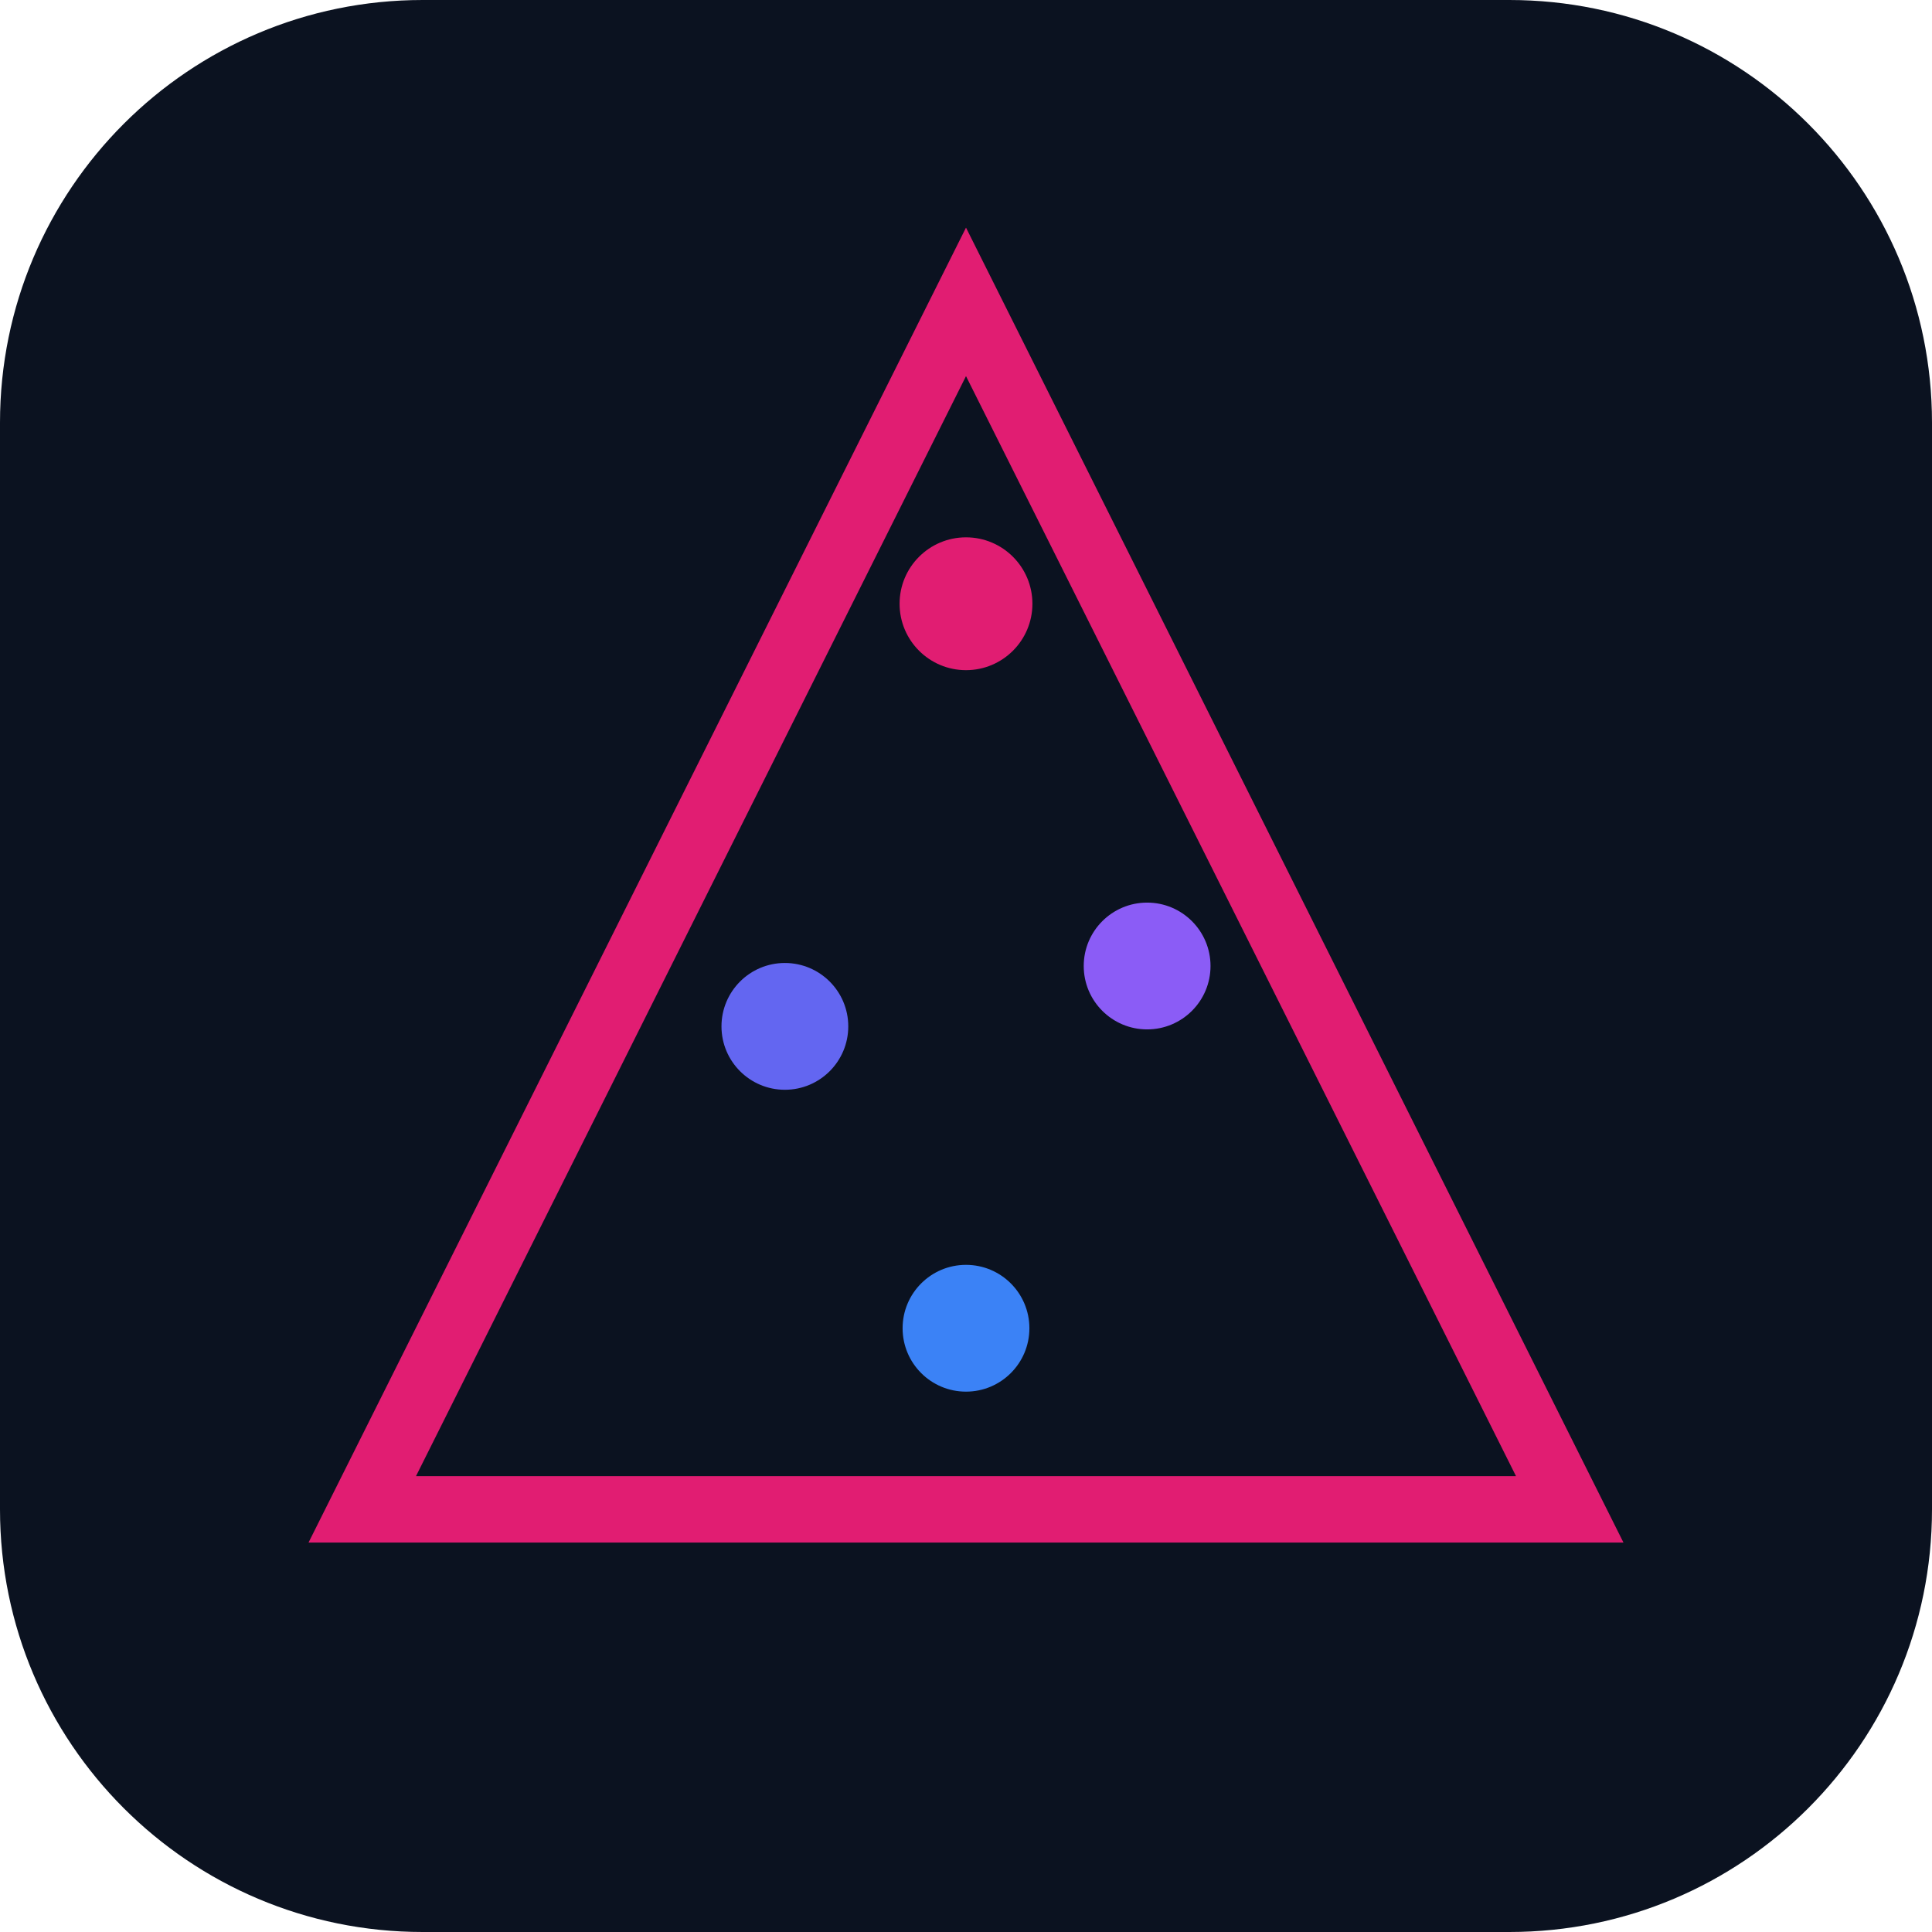
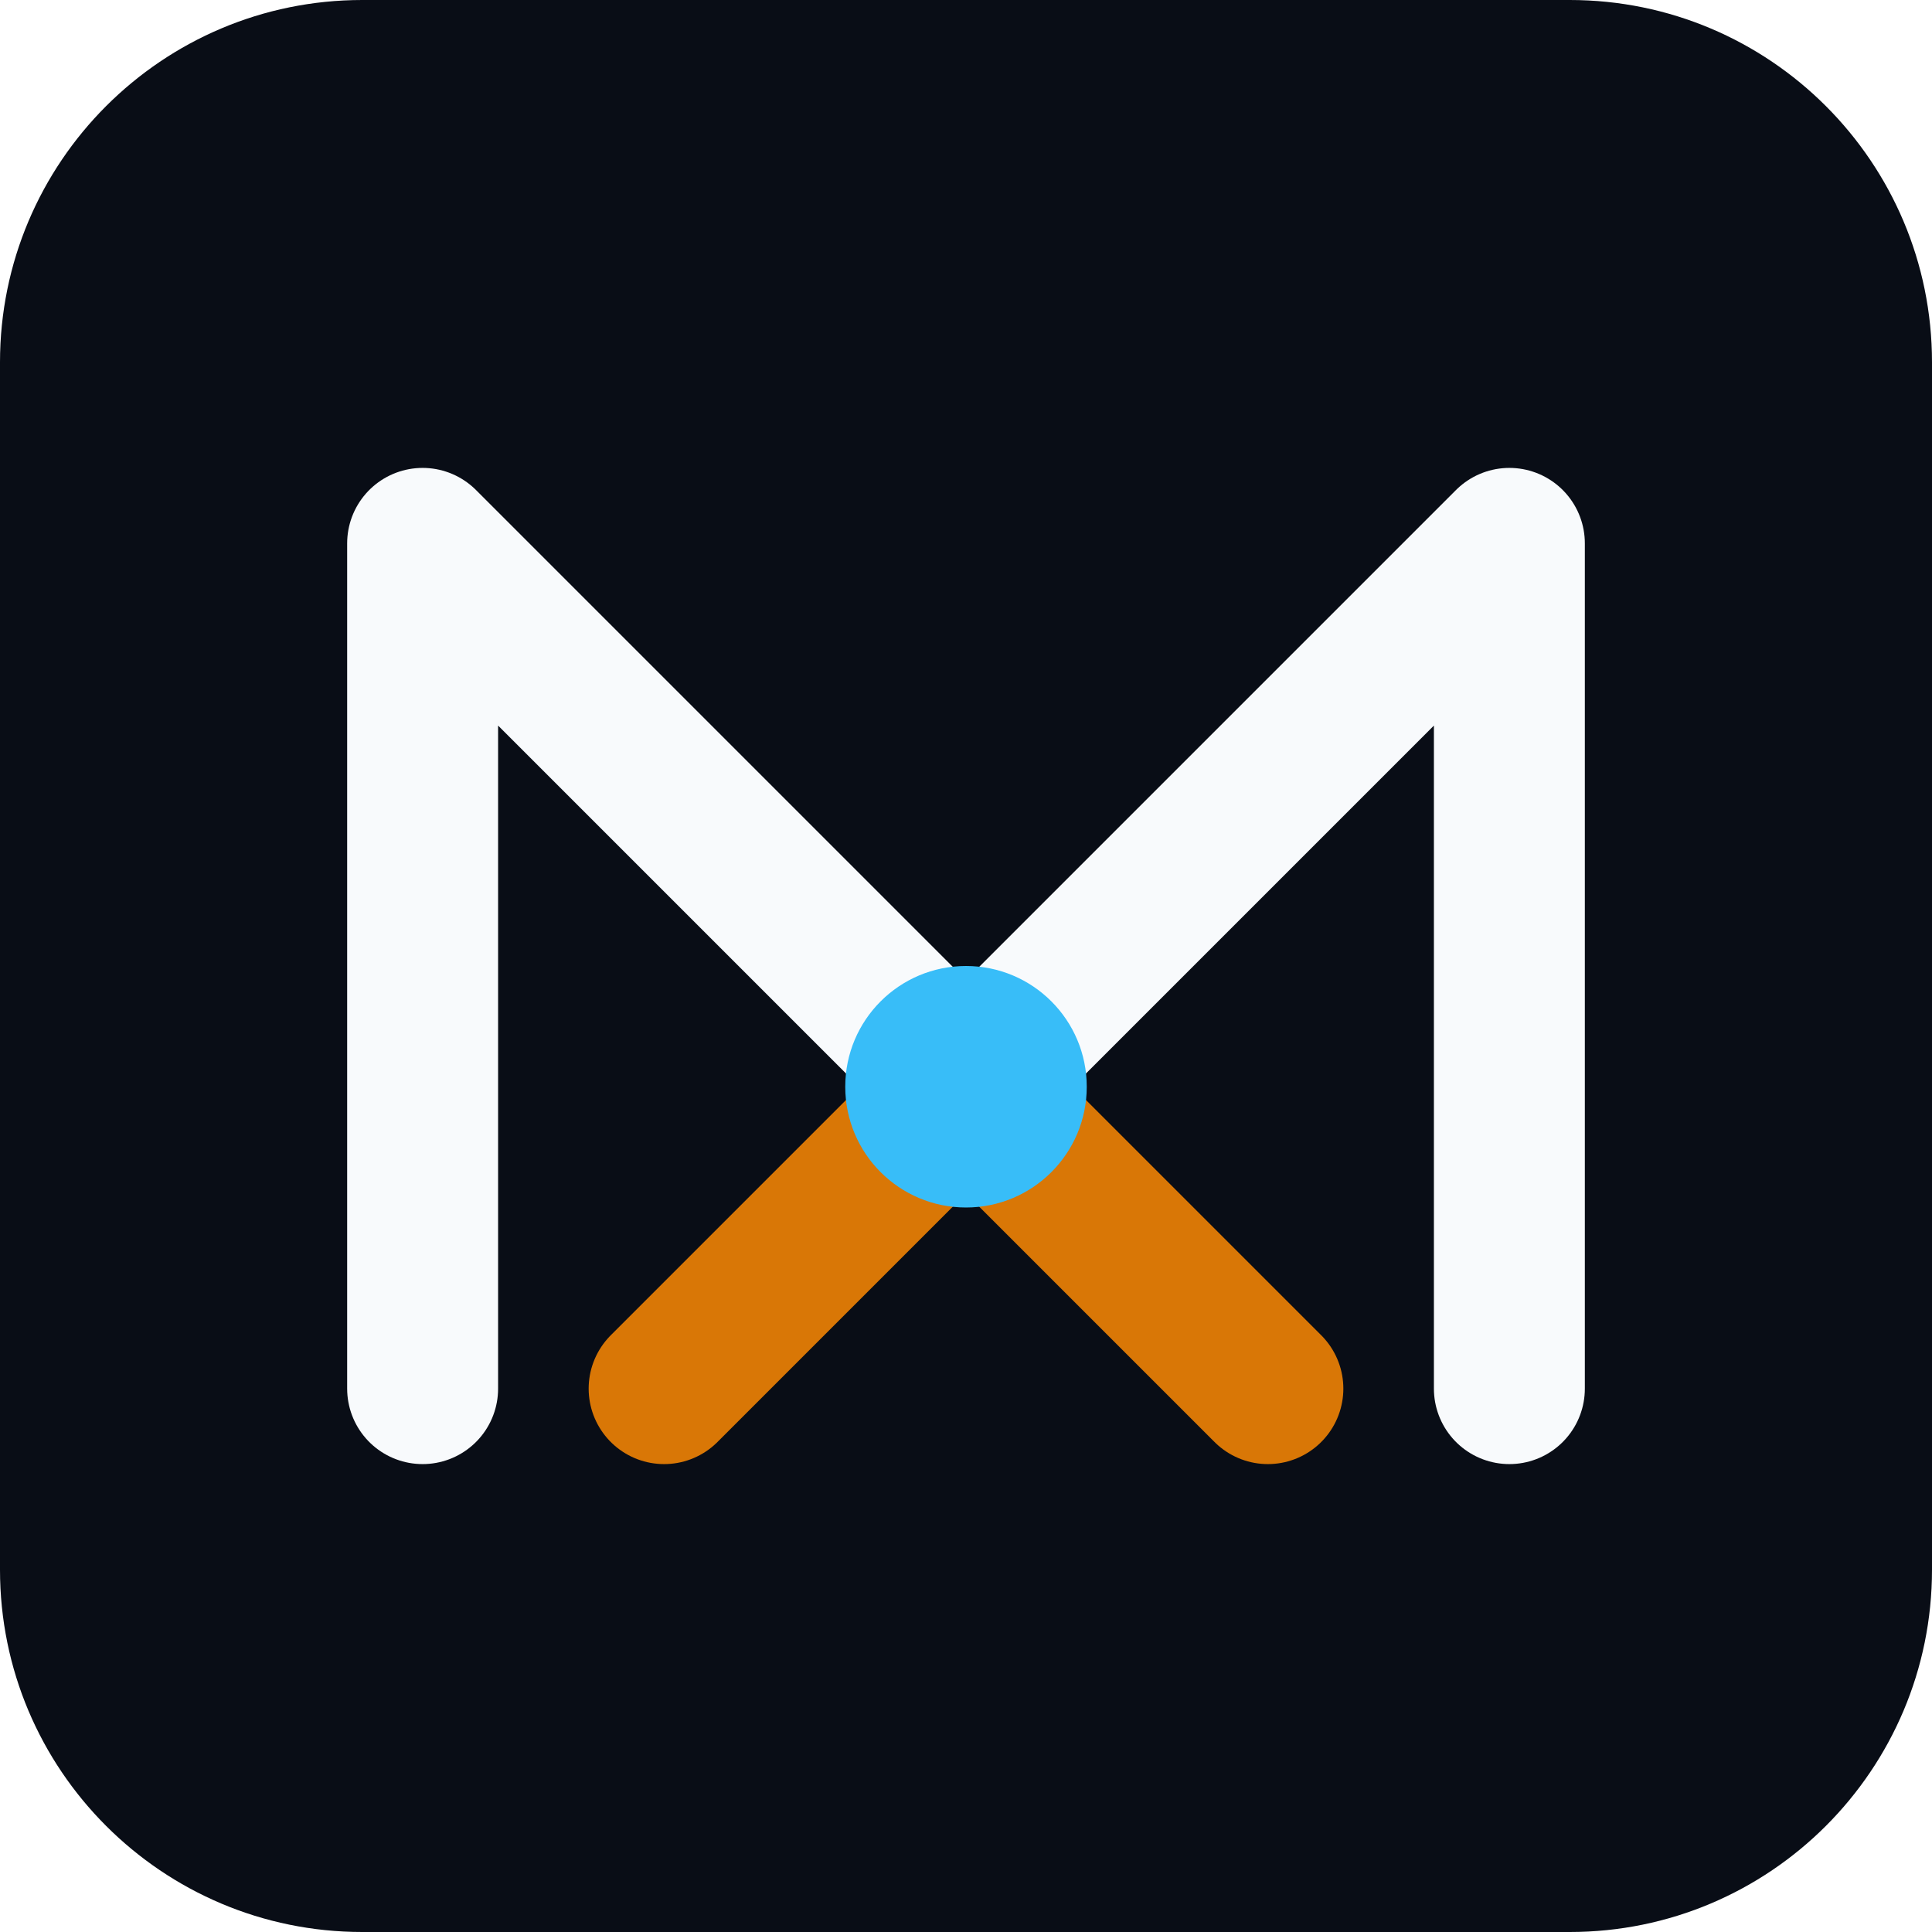
- <svg xmlns="http://www.w3.org/2000/svg" viewBox="0 0 64 64" fill="none">
-   <rect width="64" height="64" rx="14" fill="#0b1220" />
-   <path d="M32 10L52 50H12L32 10Z" stroke="url(#g)" stroke-width="2.2" fill="none" />
-   <circle cx="32" cy="44" r="2.1" fill="#3b82f6" />
-   <circle cx="26" cy="34" r="2.1" fill="#6366f1" />
-   <circle cx="38" cy="32" r="2.1" fill="#8b5cf6" />
-   <circle cx="32" cy="20" r="2.2" fill="#e11d72" />
-   <defs>
-     <linearGradient id="g" x1="32" y1="10" x2="32" y2="50">
-       <stop stop-color="#e11d72" />
-       <stop offset="1" stop-color="#3b82f6" />
-     </linearGradient>
-   </defs>
+ <svg xmlns="http://www.w3.org/2000/svg" viewBox="0 0 32 32" fill="none">
+   <rect width="32" height="32" rx="6" fill="#090D16" />
+   <path d="M7 23V9L16 18L25 9V23" stroke="#F8FAFC" stroke-width="2.5" stroke-linecap="round" stroke-linejoin="round" />
+   <path d="M11 23L16 18L21 23" stroke="#D97706" stroke-width="2.5" stroke-linecap="round" stroke-linejoin="round" />
+   <circle cx="16" cy="18" r="2" fill="#38BDF8" />
</svg>
